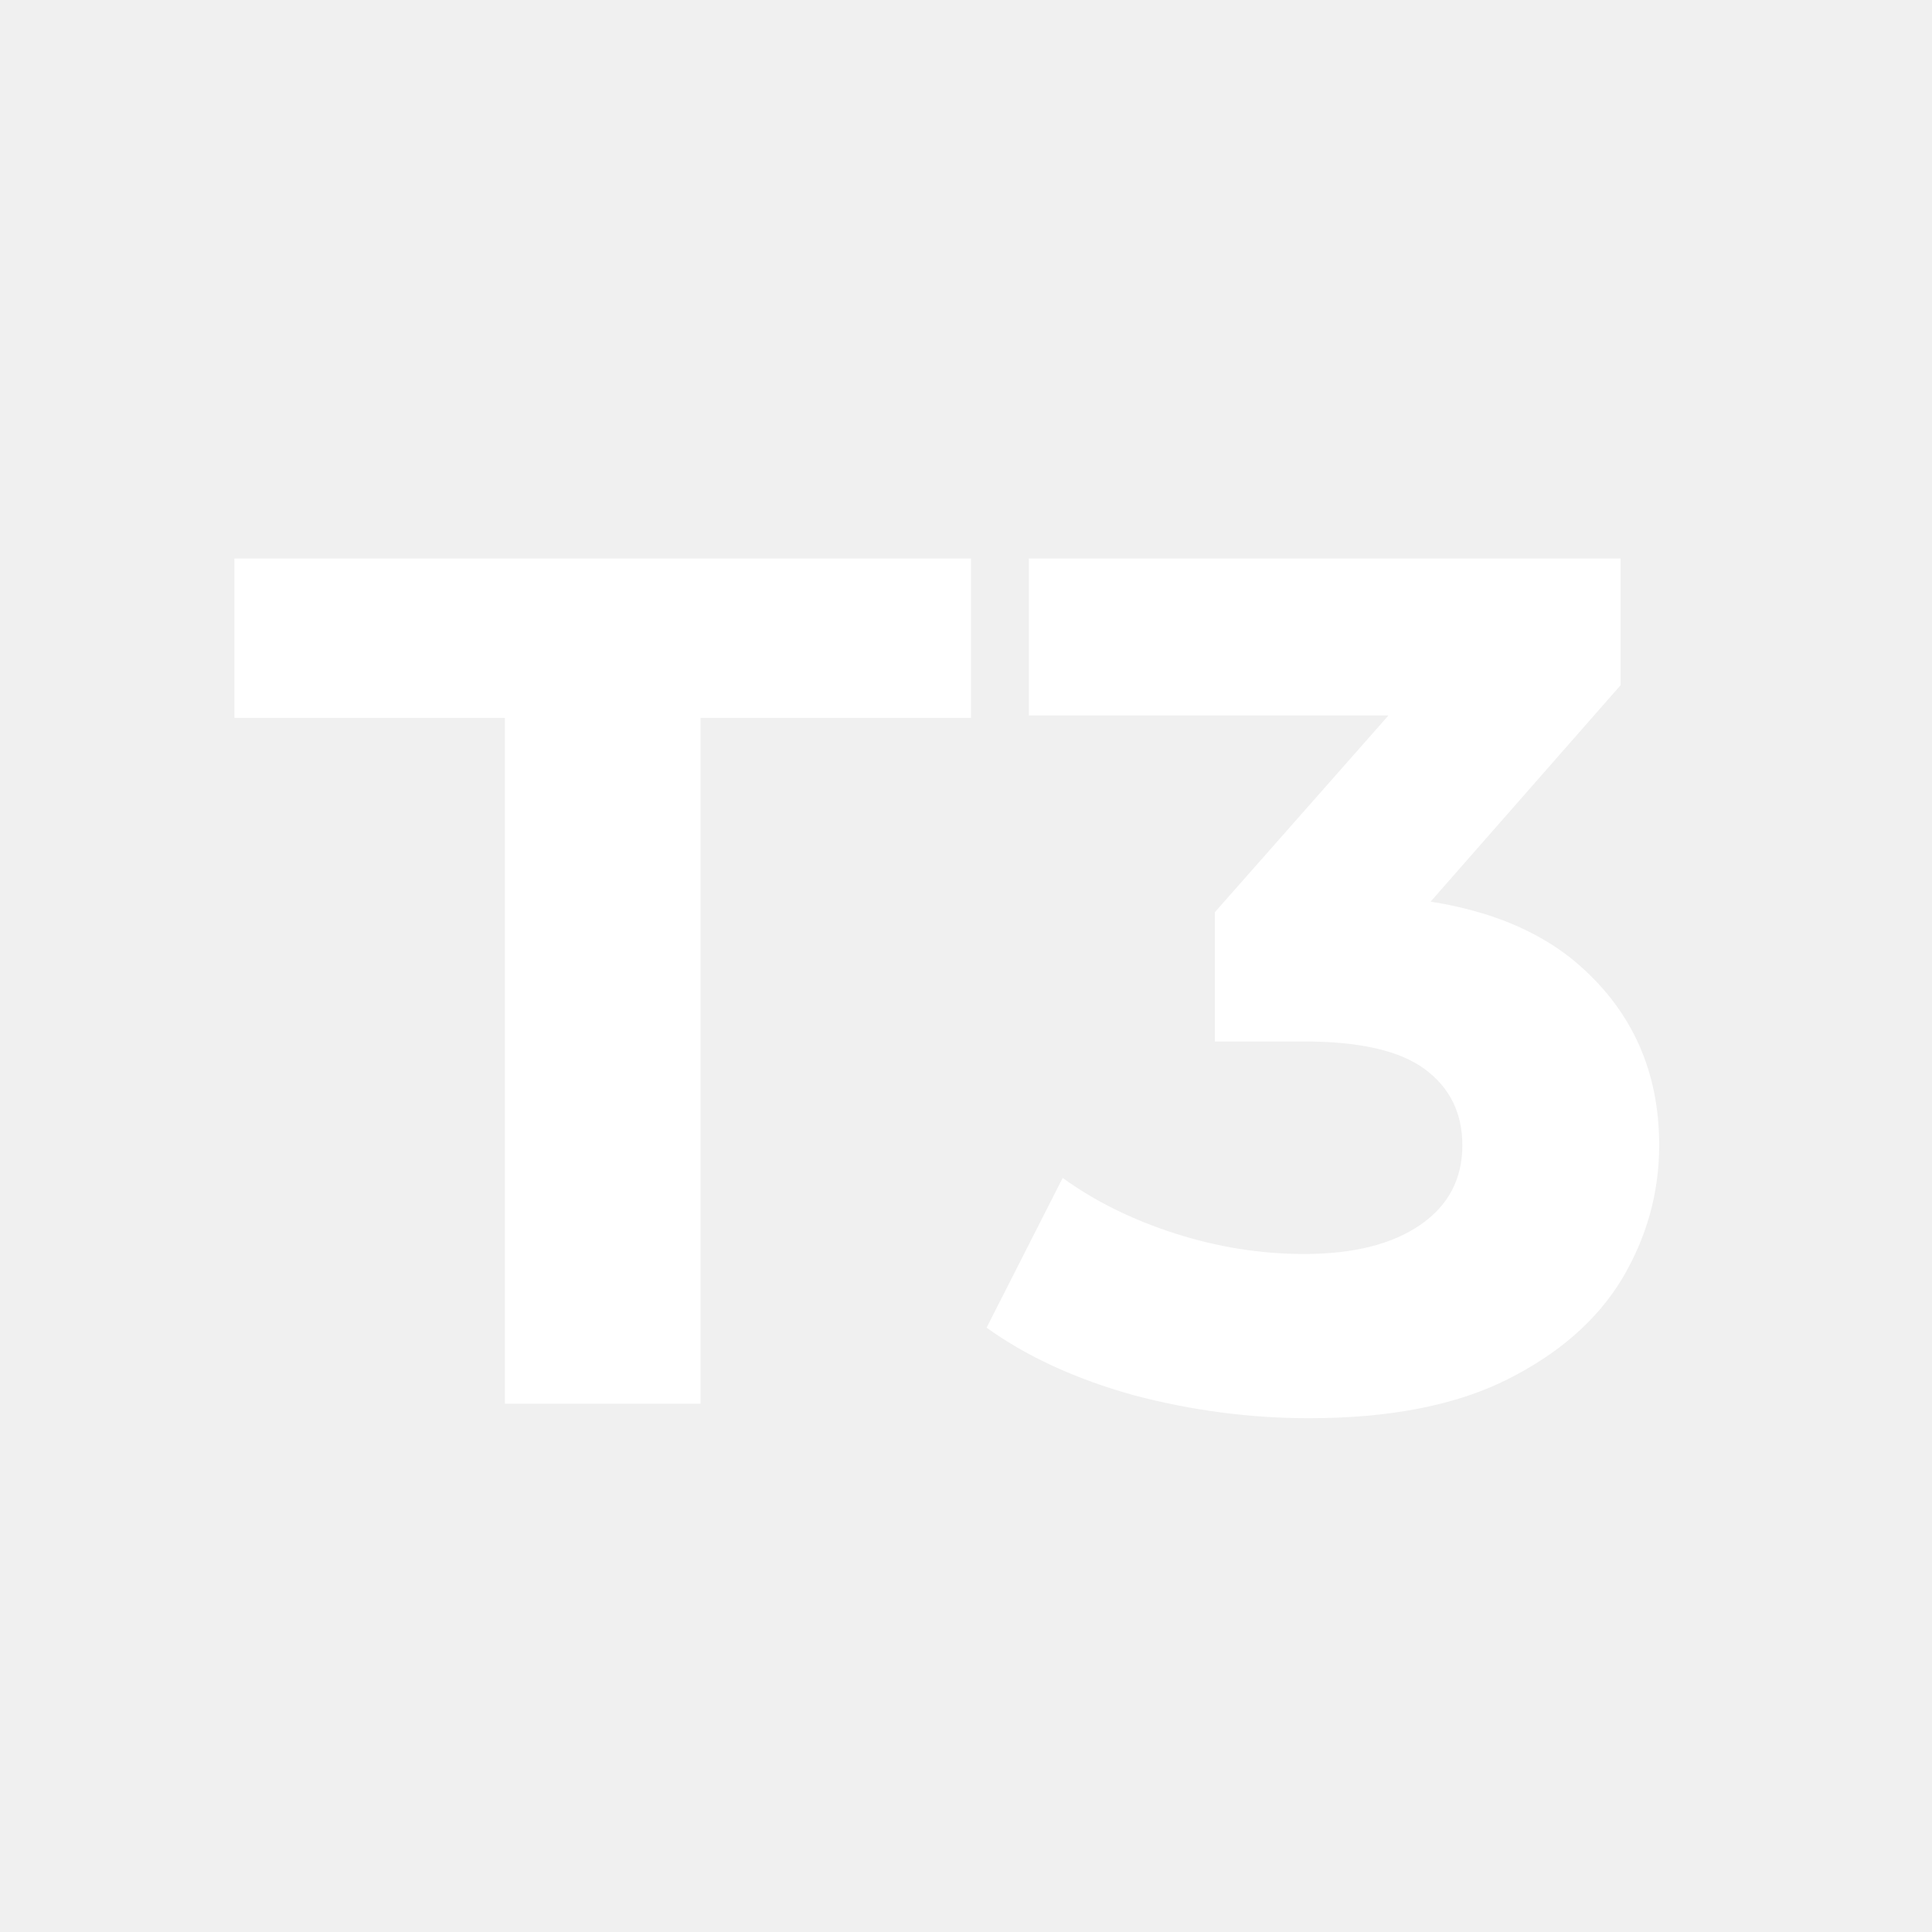
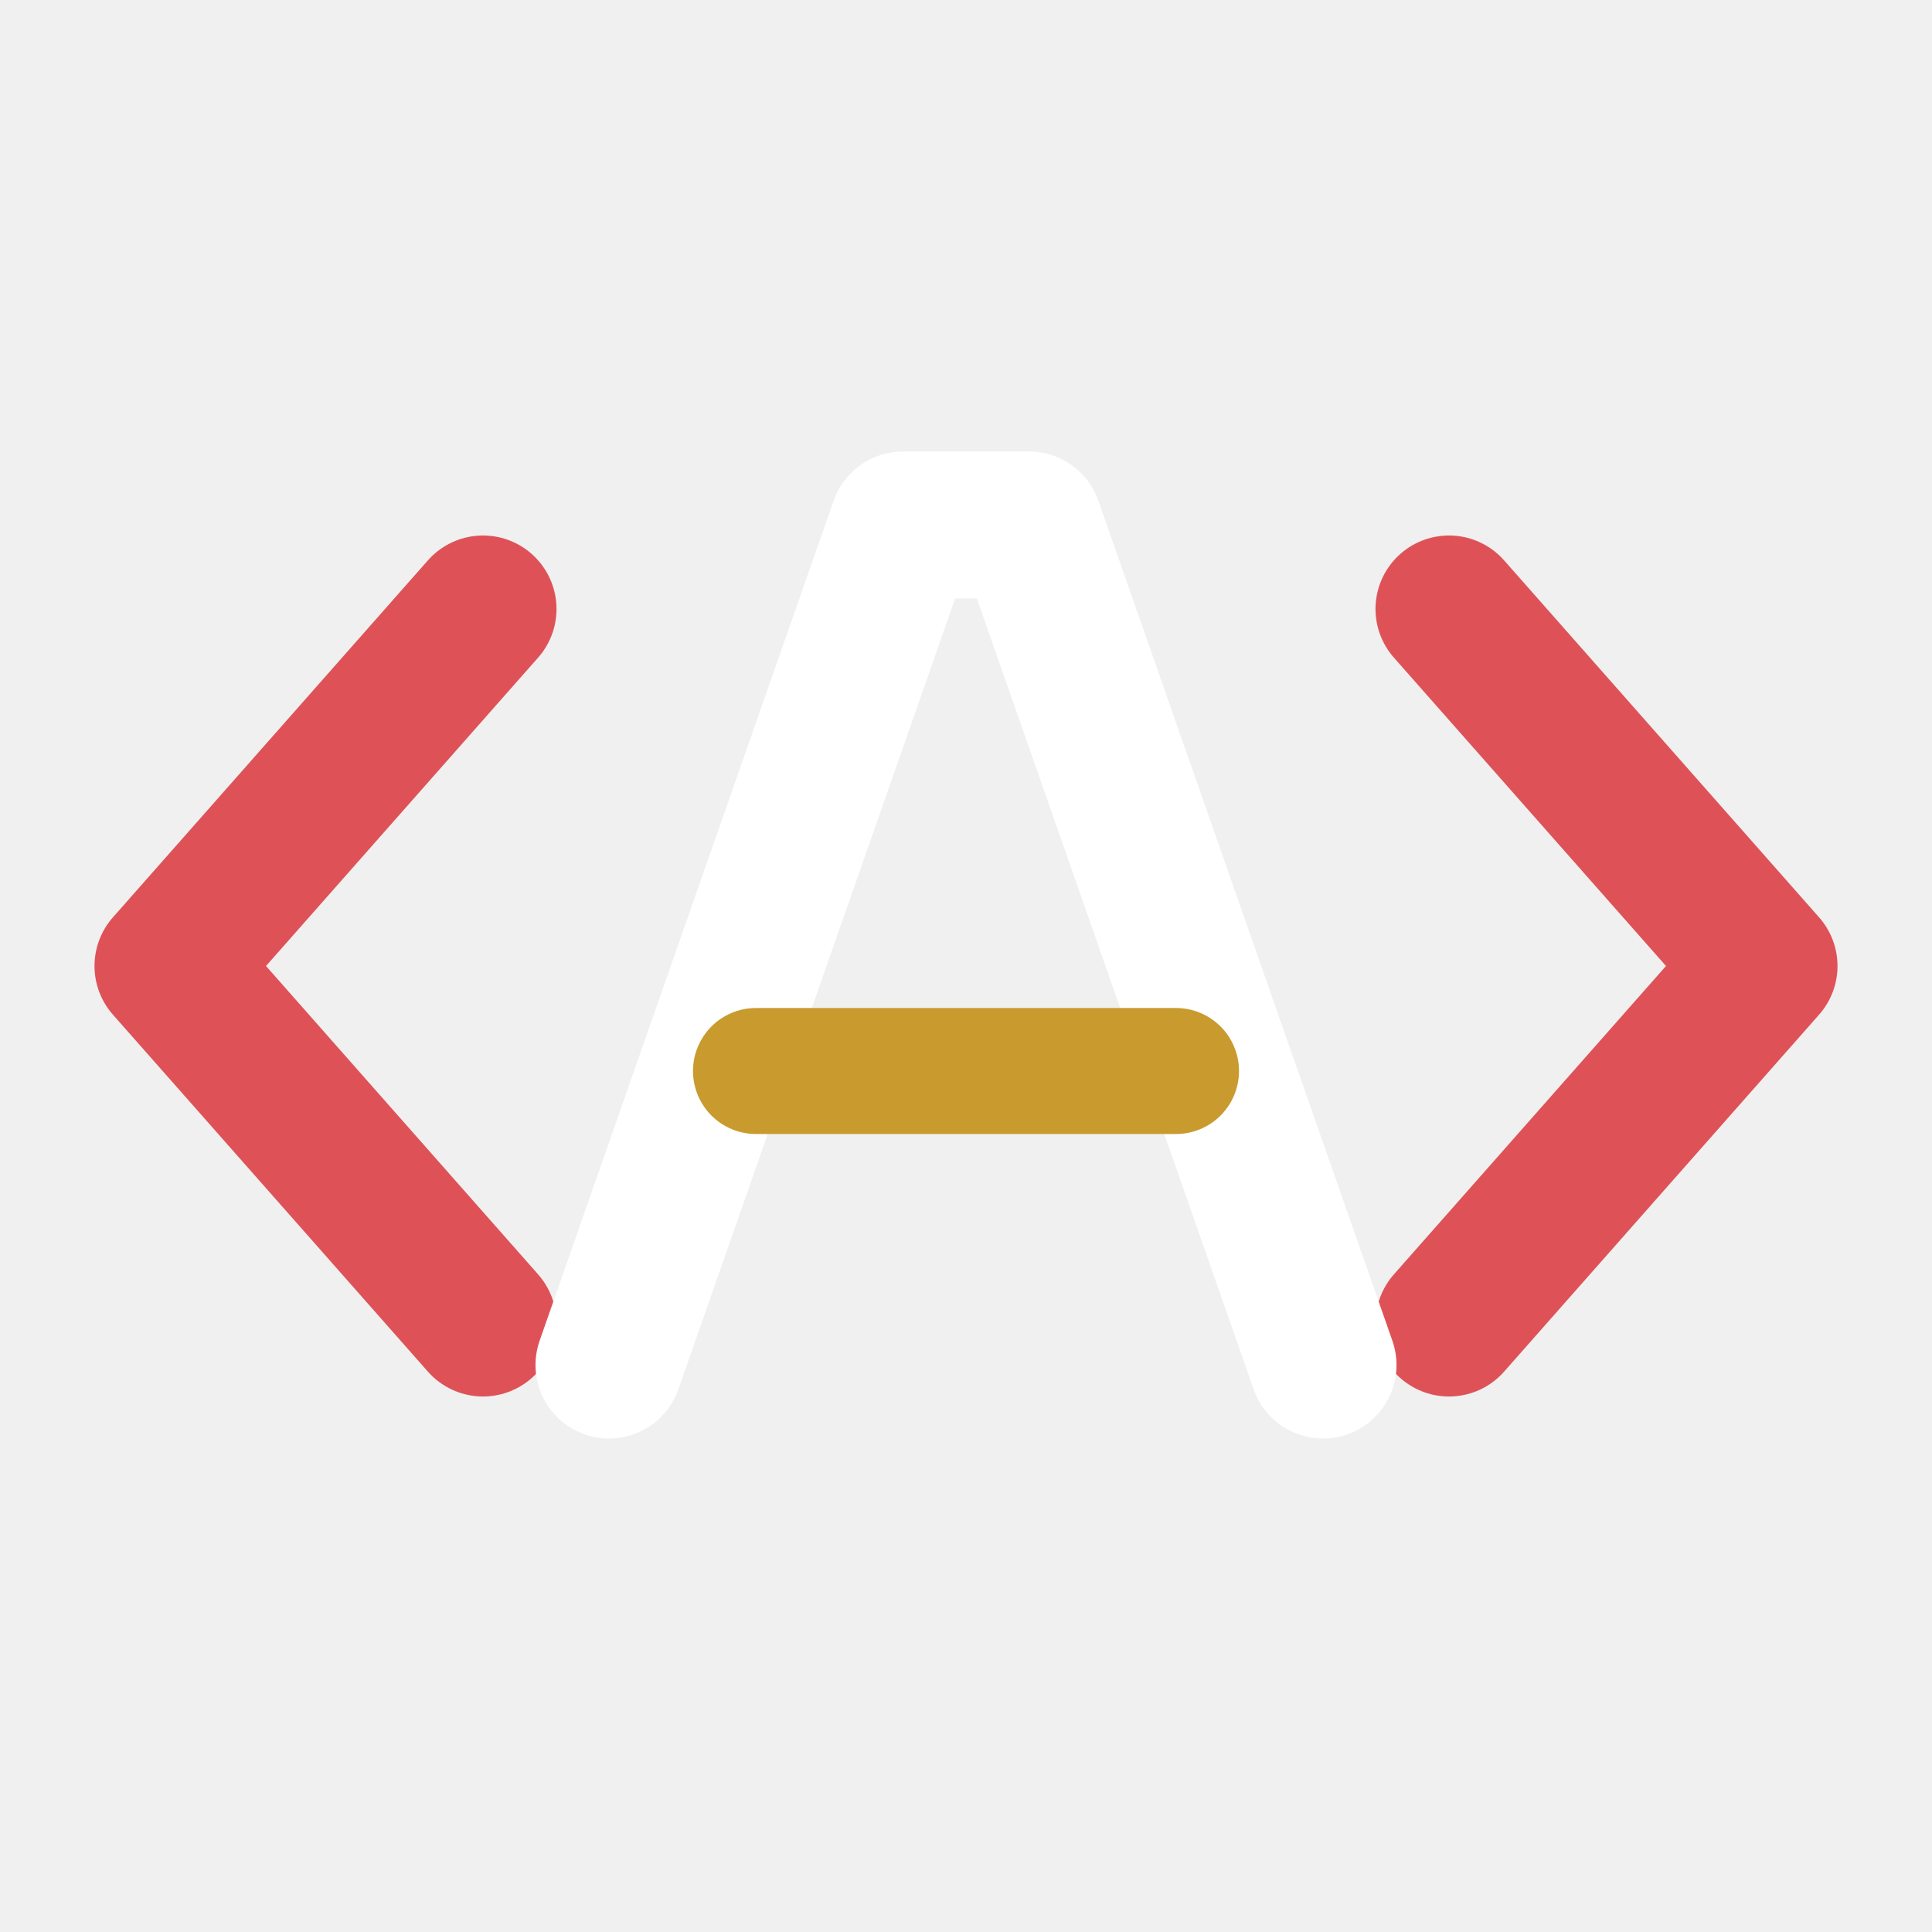
- <svg xmlns="http://www.w3.org/2000/svg" width="128" height="128" viewBox="0 0 128 128" fill="none">
-   <path d="M33.451 93V47.56H15.531V37H64.331V47.56H46.411V93H33.451ZM86.725 93.96C82.832 93.96 78.965 93.453 75.125 92.44C71.285 91.373 68.032 89.88 65.365 87.96L70.405 78.04C72.539 79.587 75.019 80.813 77.845 81.72C80.672 82.627 83.525 83.08 86.405 83.08C89.659 83.08 92.219 82.44 94.085 81.16C95.952 79.88 96.885 78.12 96.885 75.88C96.885 73.747 96.059 72.067 94.405 70.84C92.752 69.613 90.085 69 86.405 69H80.485V60.44L96.085 42.76L97.525 47.4H68.165V37H107.365V45.4L91.845 63.08L85.285 59.32H89.045C95.925 59.32 101.125 60.867 104.645 63.96C108.165 67.053 109.925 71.027 109.925 75.88C109.925 79.027 109.099 81.987 107.445 84.76C105.792 87.48 103.259 89.693 99.845 91.4C96.432 93.107 92.059 93.96 86.725 93.96Z" fill="white" />
+ <svg xmlns="http://www.w3.org/2000/svg" width="92" height="92" viewBox="0 0 92 92" fill="none">
+   <path d="M23 29L8 46L23 63" stroke="#DE5257" stroke-width="7" stroke-linecap="round" stroke-linejoin="round" />
+   <path d="M69 29L84 46L69 63" stroke="#DE5257" stroke-width="7" stroke-linecap="round" stroke-linejoin="round" />
+   <path d="M29 65L43 25H49L63 65" stroke="white" stroke-width="7" stroke-linecap="round" stroke-linejoin="round" />
+   <path d="M36 51H56" stroke="#C99A2E" stroke-width="6" stroke-linecap="round" />
</svg>
